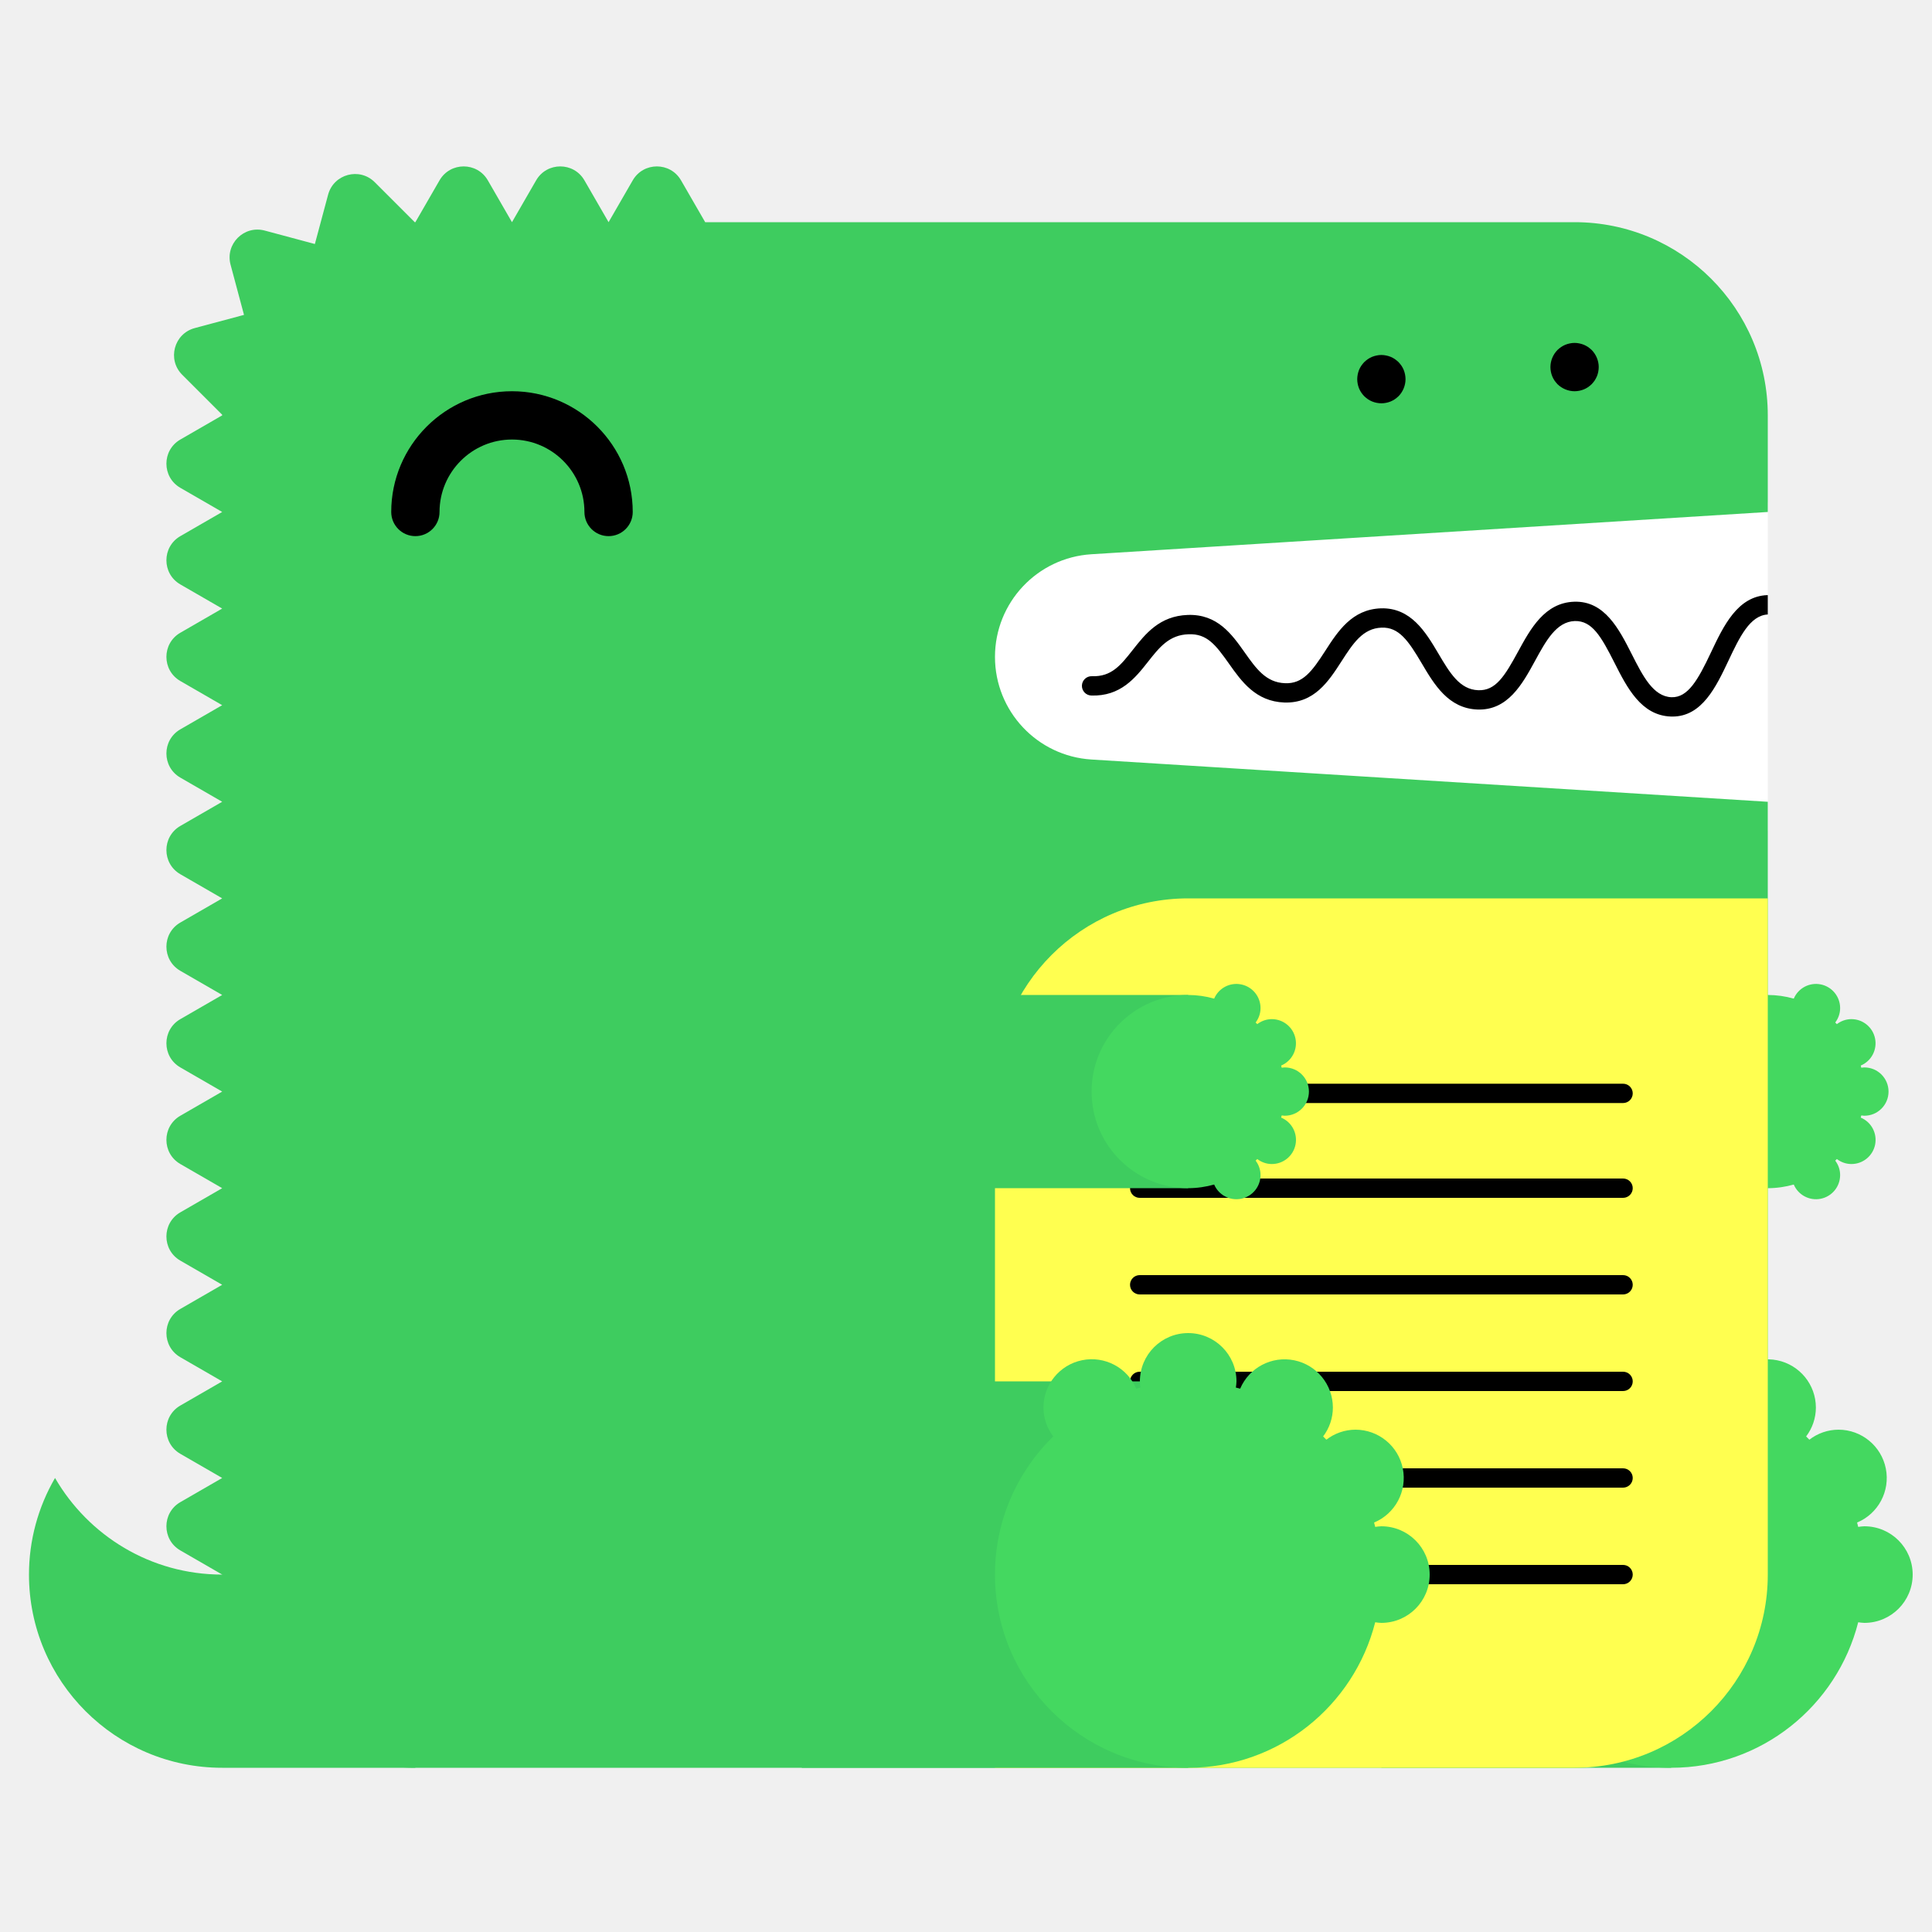
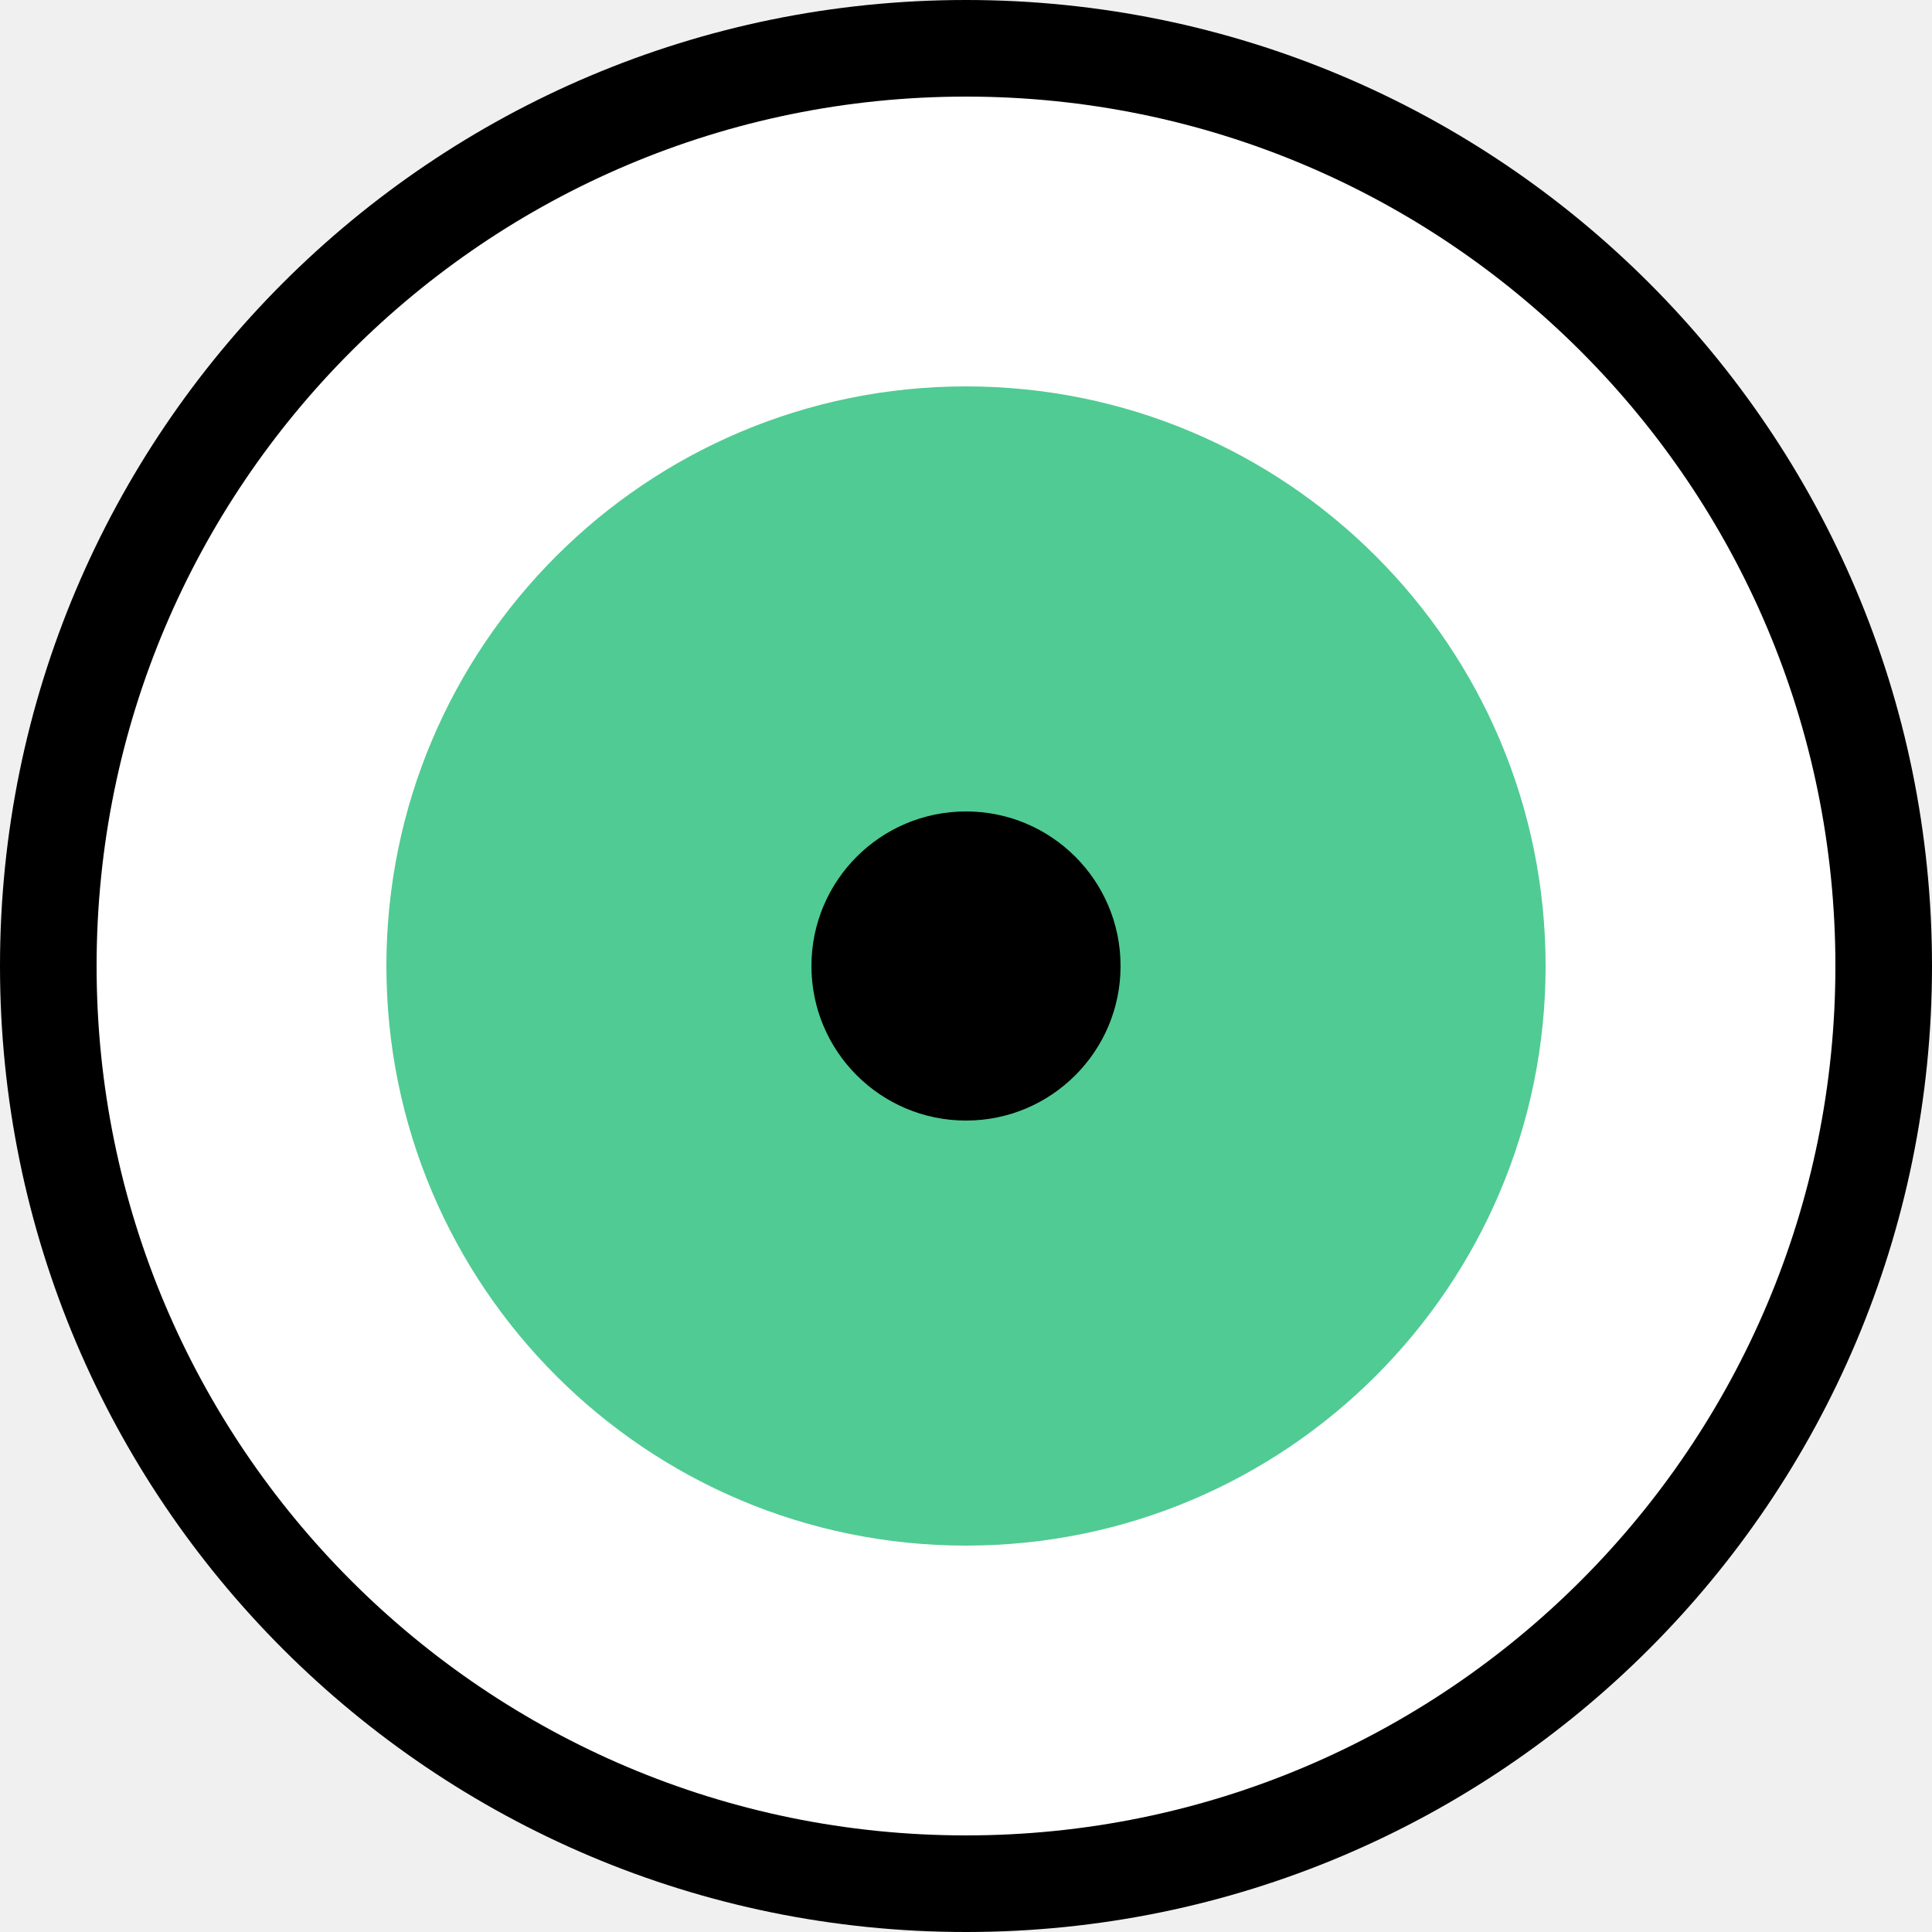
- <svg xmlns="http://www.w3.org/2000/svg" width="200" height="200" viewBox="0 0 200 200">
-   <g fill="none" fill-rule="evenodd">
-     <path fill="#FFF" d="M99 52h84v34H99z" />
-     <path d="M23 163c-7.398 0-13.843-4.027-17.303-10A19.886 19.886 0 0 0 3 163c0 11.046 8.954 20 20 20h20v-20H23z" fill="#3ECC5F" />
-     <path d="M112.98 57.376L183 53V43c0-11.046-8.954-20-20-20H73l-2.5-4.33c-1.112-1.925-3.889-1.925-5 0L63 23l-2.5-4.33c-1.111-1.925-3.889-1.925-5 0L53 23l-2.5-4.33c-1.111-1.925-3.889-1.925-5 0L43 23c-.022 0-.042.003-.065.003l-4.142-4.141c-1.57-1.571-4.252-.853-4.828 1.294l-1.369 5.104-5.192-1.392c-2.148-.575-4.111 1.389-3.535 3.536l1.39 5.193-5.102 1.367c-2.148.576-2.867 3.259-1.296 4.83l4.142 4.142c0 .021-.003.042-.003.064l-4.33 2.5c-1.925 1.111-1.925 3.889 0 5L23 53l-4.33 2.5c-1.925 1.111-1.925 3.889 0 5L23 63l-4.33 2.5c-1.925 1.111-1.925 3.889 0 5L23 73l-4.33 2.5c-1.925 1.111-1.925 3.889 0 5L23 83l-4.33 2.5c-1.925 1.111-1.925 3.889 0 5L23 93l-4.33 2.5c-1.925 1.111-1.925 3.889 0 5L23 103l-4.33 2.5c-1.925 1.111-1.925 3.889 0 5L23 113l-4.33 2.5c-1.925 1.111-1.925 3.889 0 5L23 123l-4.33 2.5c-1.925 1.111-1.925 3.889 0 5L23 133l-4.33 2.5c-1.925 1.111-1.925 3.889 0 5L23 143l-4.33 2.5c-1.925 1.111-1.925 3.889 0 5L23 153l-4.33 2.5c-1.925 1.111-1.925 3.889 0 5L23 163c0 11.046 8.954 20 20 20h120c11.046 0 20-8.954 20-20V83l-70.02-4.376A10.645 10.645 0 0 1 103 68c0-5.621 4.37-10.273 9.98-10.624" fill="#3ECC5F" />
-     <path fill="#3ECC5F" d="M143 183h30v-40h-30z" />
-     <path d="M193 158c-.219 0-.428.037-.639.064-.038-.15-.074-.301-.116-.451A5 5 0 0 0 190.32 148a4.96 4.96 0 0 0-3.016 1.036 26.531 26.531 0 0 0-.335-.336 4.955 4.955 0 0 0 1.011-2.987 5 5 0 0 0-9.599-1.959c-.148-.042-.297-.077-.445-.115.027-.211.064-.42.064-.639a5 5 0 0 0-5-5 5 5 0 0 0-5 5c0 .219.037.428.064.639-.148.038-.297.073-.445.115a4.998 4.998 0 0 0-9.599 1.959c0 1.125.384 2.151 1.011 2.987-3.717 3.632-6.031 8.693-6.031 14.3 0 11.046 8.954 20 20 20 9.339 0 17.16-6.41 19.361-15.064.211.027.42.064.639.064a5 5 0 0 0 5-5 5 5 0 0 0-5-5" fill="#44D860" />
-     <path fill="#3ECC5F" d="M153 123h30v-20h-30z" />
-     <path d="M193 115.5a2.5 2.5 0 1 0 0-5c-.109 0-.214.019-.319.032-.02-.075-.037-.15-.058-.225a2.501 2.501 0 0 0-.963-4.807c-.569 0-1.088.197-1.508.518a6.653 6.653 0 0 0-.168-.168c.314-.417.506-.931.506-1.494a2.5 2.5 0 0 0-4.8-.979A9.987 9.987 0 0 0 183 103c-5.522 0-10 4.478-10 10s4.478 10 10 10c.934 0 1.833-.138 2.69-.377a2.5 2.5 0 0 0 4.8-.979c0-.563-.192-1.077-.506-1.494.057-.055.113-.111.168-.168.42.321.939.518 1.508.518a2.5 2.5 0 0 0 .963-4.807c.021-.074.038-.15.058-.225.105.013.21.032.319.032" fill="#44D860" />
-     <path d="M63 55.5a2.5 2.5 0 0 1-2.5-2.5c0-4.136-3.364-7.5-7.5-7.5s-7.5 3.364-7.5 7.5a2.5 2.5 0 1 1-5 0c0-6.893 5.607-12.5 12.5-12.5S65.5 46.107 65.5 53a2.5 2.5 0 0 1-2.5 2.5" fill="#000" />
-     <path d="M103 183h60c11.046 0 20-8.954 20-20V93h-60c-11.046 0-20 8.954-20 20v70z" fill="#FFFF50" />
-     <path d="M168.02 124h-50.04a1 1 0 1 1 0-2h50.04a1 1 0 1 1 0 2m0 20h-50.04a1 1 0 1 1 0-2h50.04a1 1 0 1 1 0 2m0 20h-50.04a1 1 0 1 1 0-2h50.04a1 1 0 1 1 0 2m0-49.814h-50.04a1 1 0 1 1 0-2h50.04a1 1 0 1 1 0 2m0 19.814h-50.04a1 1 0 1 1 0-2h50.04a1 1 0 1 1 0 2m0 20h-50.04a1 1 0 1 1 0-2h50.04a1 1 0 1 1 0 2M183 61.611c-.012 0-.022-.006-.034-.005-3.09.105-4.552 3.196-5.842 5.923-1.346 2.85-2.387 4.703-4.093 4.647-1.889-.068-2.969-2.202-4.113-4.46-1.314-2.594-2.814-5.536-5.963-5.426-3.046.104-4.513 2.794-5.807 5.167-1.377 2.528-2.314 4.065-4.121 3.994-1.927-.07-2.951-1.805-4.136-3.813-1.321-2.236-2.848-4.75-5.936-4.664-2.994.103-4.465 2.385-5.763 4.4-1.373 2.13-2.335 3.428-4.165 3.351-1.973-.07-2.992-1.51-4.171-3.177-1.324-1.873-2.816-3.993-5.895-3.89-2.928.1-4.399 1.97-5.696 3.618-1.232 1.564-2.194 2.802-4.229 2.724a1 1 0 0 0-.072 2c3.017.101 4.545-1.8 5.872-3.487 1.177-1.496 2.193-2.787 4.193-2.855 1.926-.082 2.829 1.115 4.195 3.045 1.297 1.834 2.769 3.914 5.731 4.021 3.103.104 4.596-2.215 5.918-4.267 1.182-1.834 2.202-3.417 4.15-3.484 1.793-.067 2.769 1.35 4.145 3.681 1.297 2.197 2.766 4.686 5.787 4.796 3.125.108 4.634-2.62 5.949-5.035 1.139-2.088 2.214-4.06 4.119-4.126 1.793-.042 2.728 1.595 4.111 4.33 1.292 2.553 2.757 5.445 5.825 5.556l.169.003c3.064 0 4.518-3.075 5.805-5.794 1.139-2.41 2.217-4.68 4.067-4.773v-2z" fill="#000" />
-     <path fill="#3ECC5F" d="M83 183h40v-40H83z" />
-     <path d="M143 158c-.219 0-.428.037-.639.064-.038-.15-.074-.301-.116-.451A5 5 0 0 0 140.32 148a4.96 4.96 0 0 0-3.016 1.036 26.531 26.531 0 0 0-.335-.336 4.955 4.955 0 0 0 1.011-2.987 5 5 0 0 0-9.599-1.959c-.148-.042-.297-.077-.445-.115.027-.211.064-.42.064-.639a5 5 0 0 0-5-5 5 5 0 0 0-5 5c0 .219.037.428.064.639-.148.038-.297.073-.445.115a4.998 4.998 0 0 0-9.599 1.959c0 1.125.384 2.151 1.011 2.987-3.717 3.632-6.031 8.693-6.031 14.3 0 11.046 8.954 20 20 20 9.339 0 17.16-6.41 19.361-15.064.211.027.42.064.639.064a5 5 0 0 0 5-5 5 5 0 0 0-5-5" fill="#44D860" />
-     <path fill="#3ECC5F" d="M83 123h40v-20H83z" />
-     <path d="M133 115.5a2.5 2.5 0 1 0 0-5c-.109 0-.214.019-.319.032-.02-.075-.037-.15-.058-.225a2.501 2.501 0 0 0-.963-4.807c-.569 0-1.088.197-1.508.518a6.653 6.653 0 0 0-.168-.168c.314-.417.506-.931.506-1.494a2.5 2.5 0 0 0-4.8-.979A9.987 9.987 0 0 0 123 103c-5.522 0-10 4.478-10 10s4.478 10 10 10c.934 0 1.833-.138 2.69-.377a2.5 2.5 0 0 0 4.8-.979c0-.563-.192-1.077-.506-1.494.057-.055.113-.111.168-.168.42.321.939.518 1.508.518a2.5 2.5 0 0 0 .963-4.807c.021-.074.038-.15.058-.225.105.013.21.032.319.032" fill="#44D860" />
-     <path d="M143 41.75c-.16 0-.33-.02-.49-.05a2.52 2.52 0 0 1-.47-.14c-.15-.06-.29-.14-.431-.23-.13-.09-.259-.2-.38-.31-.109-.12-.219-.24-.309-.38s-.17-.28-.231-.43a2.619 2.619 0 0 1-.189-.96c0-.16.02-.33.05-.49.03-.16.08-.31.139-.47.061-.15.141-.29.231-.43.09-.13.2-.26.309-.38.121-.11.25-.22.38-.31.141-.09.281-.17.431-.23.149-.06.31-.11.47-.14.32-.07.65-.07.98 0 .159.03.32.08.47.14.149.06.29.14.43.23.13.09.259.2.38.31.11.12.22.25.31.38.09.14.17.28.23.43.06.16.11.31.14.47.029.16.05.33.05.49 0 .66-.271 1.31-.73 1.77-.121.11-.25.22-.38.31-.14.09-.281.17-.43.23a2.565 2.565 0 0 1-.96.19m20-1.25c-.66 0-1.3-.27-1.771-.73a3.802 3.802 0 0 1-.309-.38c-.09-.14-.17-.28-.231-.43a2.619 2.619 0 0 1-.189-.96c0-.66.27-1.3.729-1.77.121-.11.25-.22.38-.31.141-.09.281-.17.431-.23.149-.06.31-.11.47-.14.32-.07.66-.07.98 0 .159.03.32.08.47.14.149.06.29.14.43.23.13.09.259.2.38.31.459.47.73 1.11.73 1.77 0 .16-.021.33-.05.49-.03.16-.08.32-.14.47-.07.15-.14.29-.23.43-.09.13-.2.26-.31.38-.121.11-.25.22-.38.31-.14.09-.281.17-.43.23a2.565 2.565 0 0 1-.96.19" fill="#000" />
-   </g>
+ <svg xmlns="http://www.w3.org/2000/svg" width="100" height="100" viewBox="0 0 100 100">
+   <circle cx="50" cy="50" r="50" fill="black" />
+   <circle cx="50" cy="50" r="45" fill="white" />
+   <circle cx="50" cy="50" r="30" fill="#50cb93" />
+   <circle cx="50" cy="50" r="8" fill="black" />
</svg>
